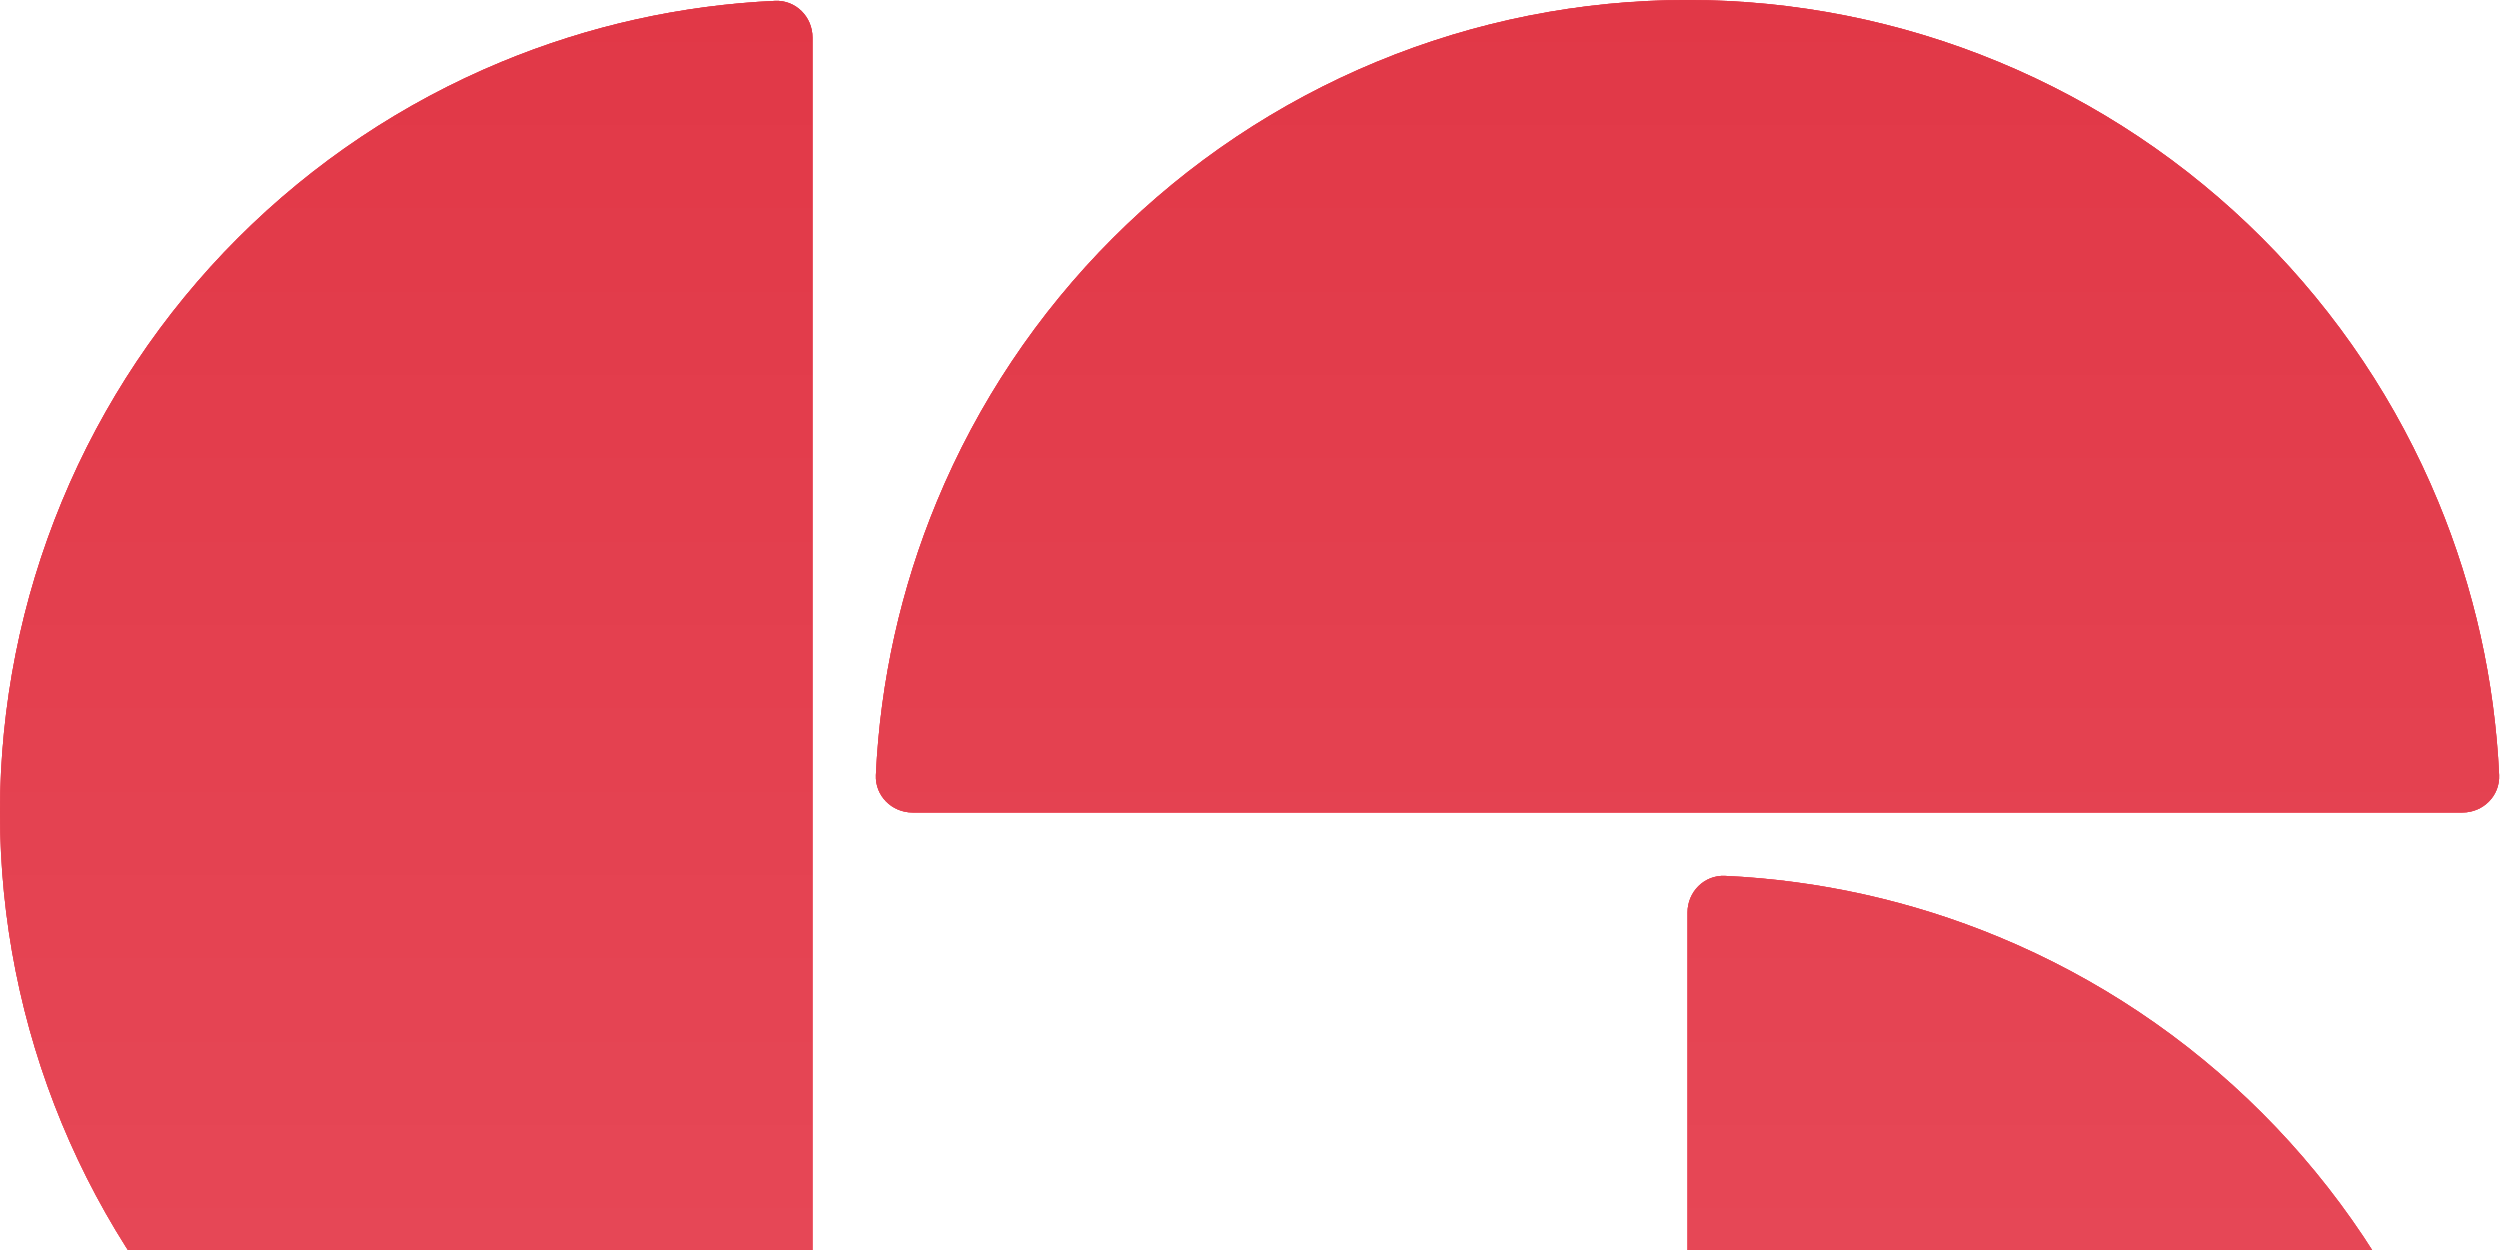
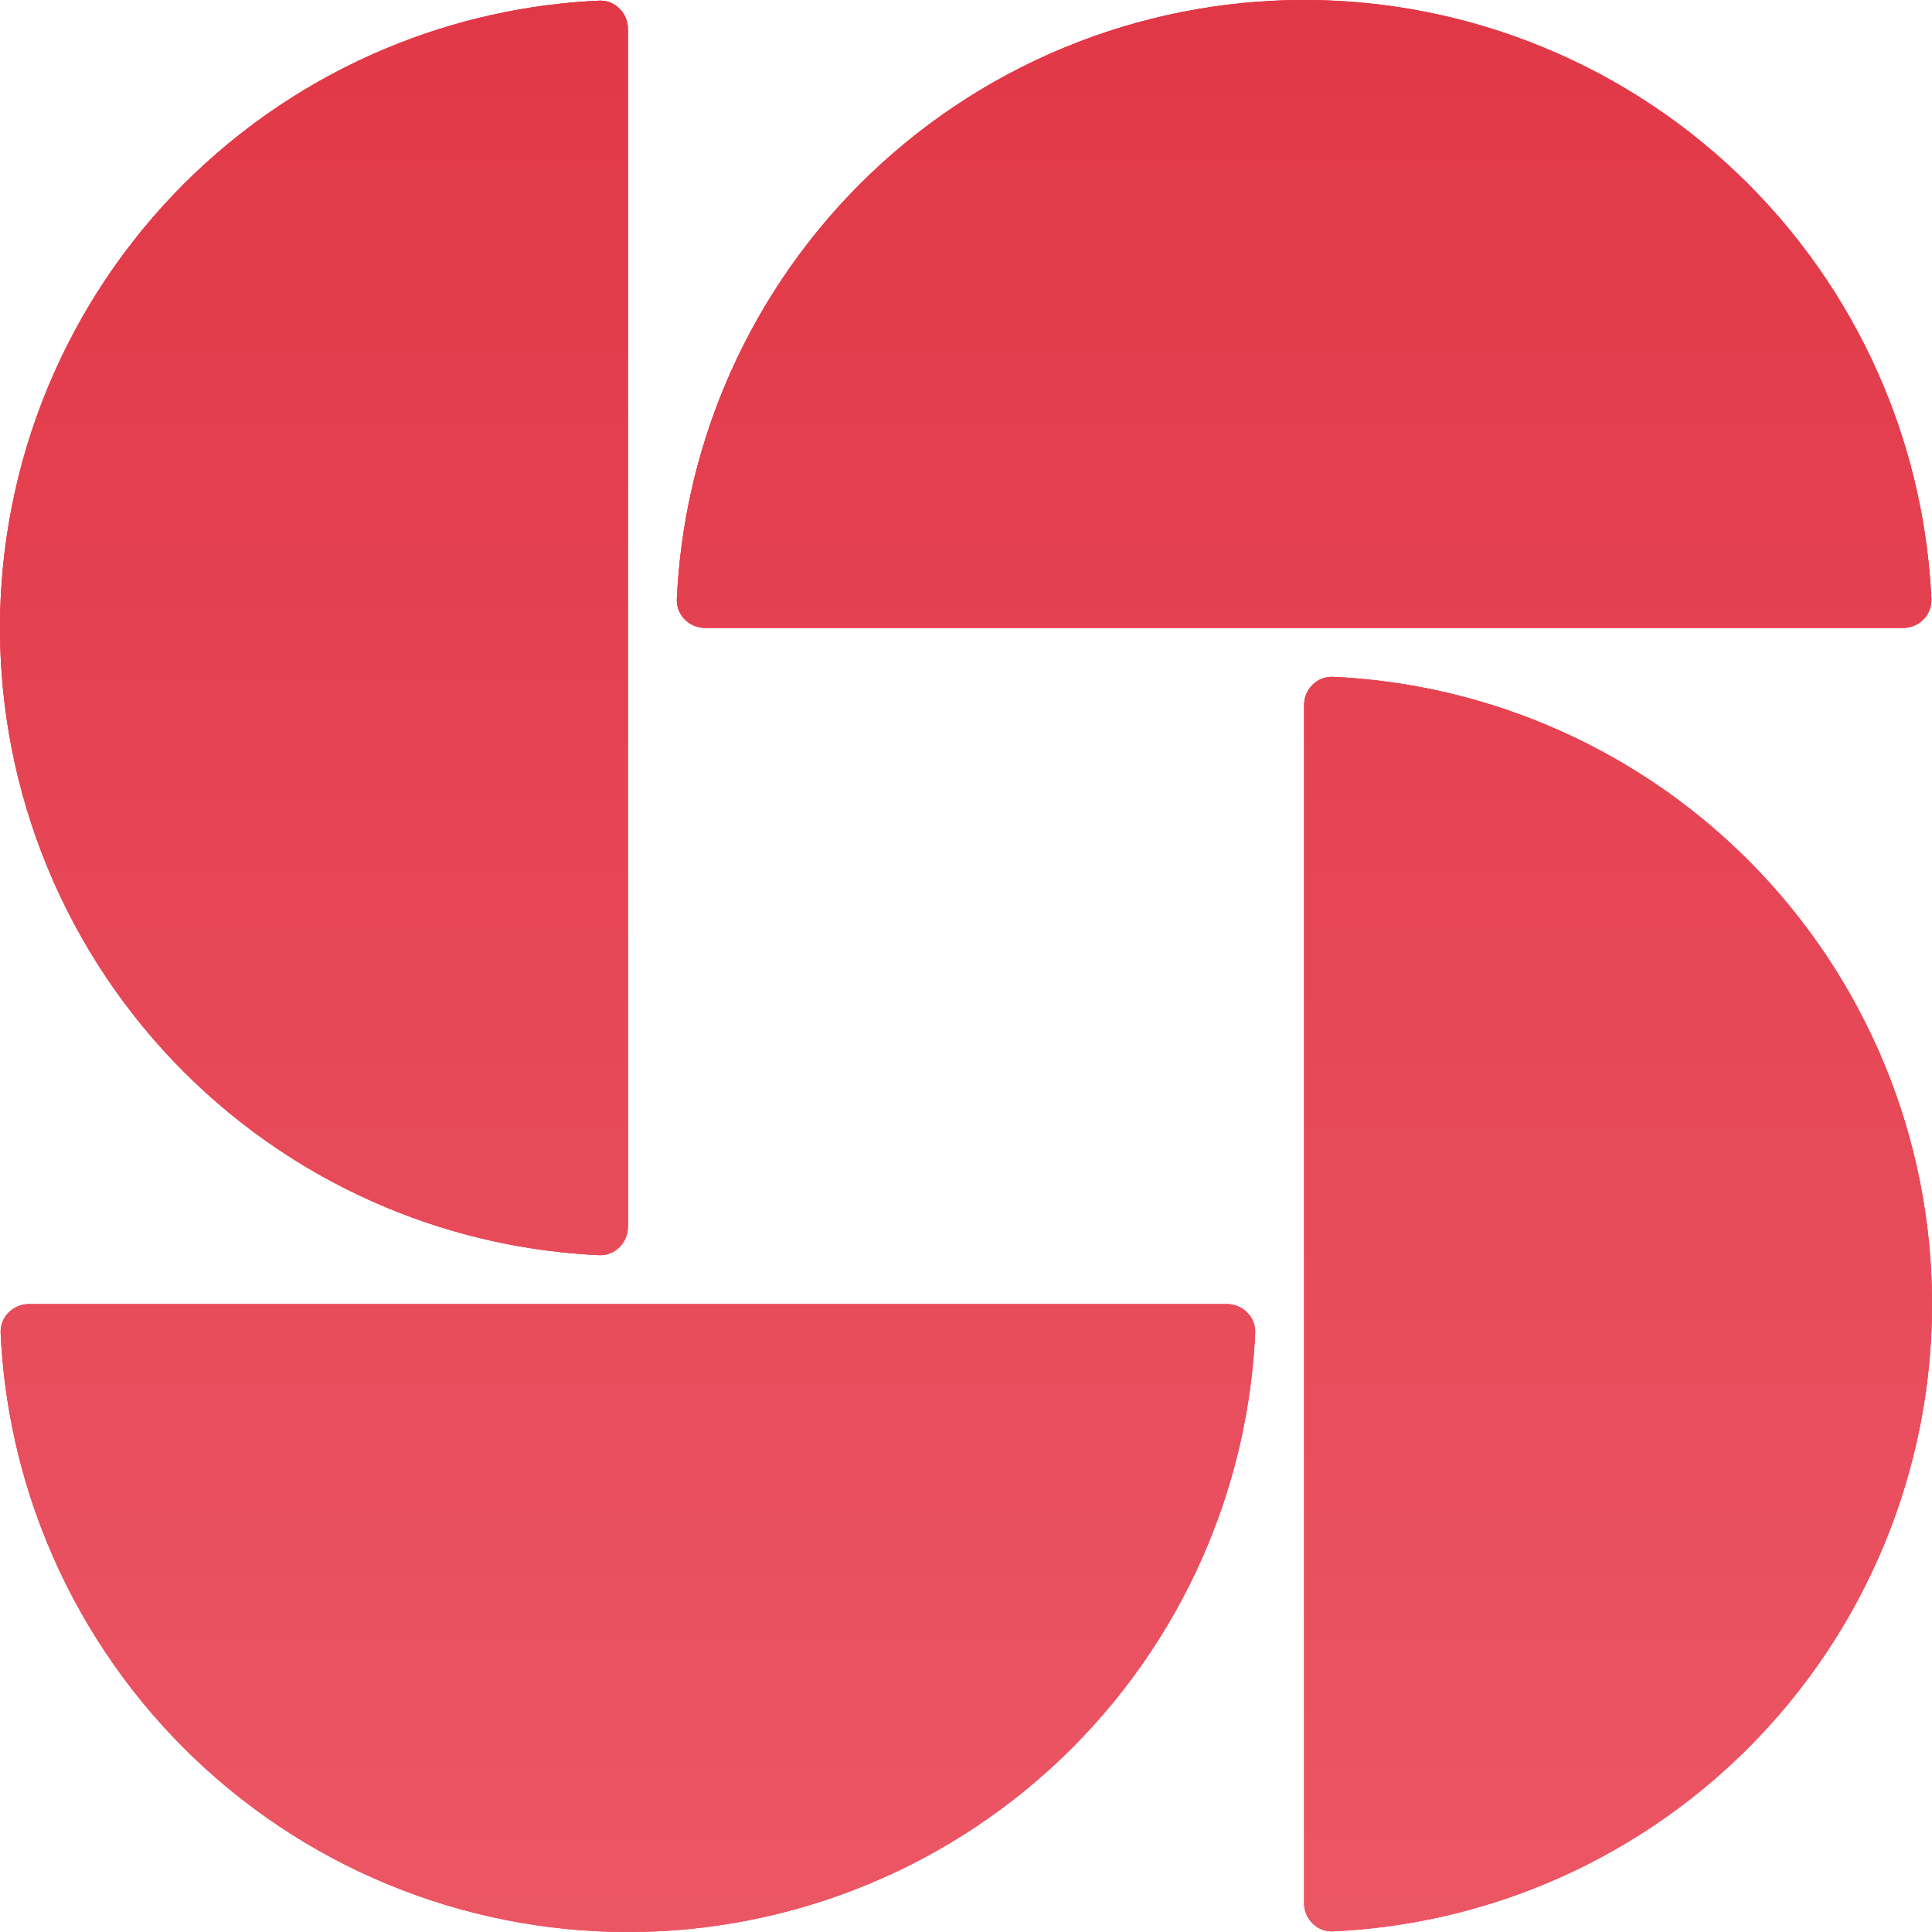
- <svg xmlns="http://www.w3.org/2000/svg" width="200" height="100" viewBox="0 0 200 100" fill="none">
-   <path d="M65 3C65 1.343 63.656 -0.007 62.001 0.069C54.489 0.416 47.087 2.064 40.126 4.948C32.239 8.214 25.074 13.002 19.038 19.038C13.002 25.074 8.214 32.239 4.948 40.126C1.681 48.012 7.71648e-07 56.464 0 65C-7.71648e-07 73.536 1.681 81.988 4.948 89.874C8.214 97.761 13.002 104.926 19.038 110.962C25.074 116.998 32.239 121.786 40.126 125.052C47.087 127.936 54.489 129.584 62.001 129.931C63.656 130.007 65 128.657 65 127L65 3Z" fill="#F74251" />
-   <path d="M65 3C65 1.343 63.656 -0.007 62.001 0.069C54.489 0.416 47.087 2.064 40.126 4.948C32.239 8.214 25.074 13.002 19.038 19.038C13.002 25.074 8.214 32.239 4.948 40.126C1.681 48.012 7.71648e-07 56.464 0 65C-7.71648e-07 73.536 1.681 81.988 4.948 89.874C8.214 97.761 13.002 104.926 19.038 110.962C25.074 116.998 32.239 121.786 40.126 125.052C47.087 127.936 54.489 129.584 62.001 129.931C63.656 130.007 65 128.657 65 127L65 3Z" fill="url(#paint0_linear_3151_803)" />
-   <path d="M65 3C65 1.343 63.656 -0.007 62.001 0.069C54.489 0.416 47.087 2.064 40.126 4.948C32.239 8.214 25.074 13.002 19.038 19.038C13.002 25.074 8.214 32.239 4.948 40.126C1.681 48.012 7.71648e-07 56.464 0 65C-7.71648e-07 73.536 1.681 81.988 4.948 89.874C8.214 97.761 13.002 104.926 19.038 110.962C25.074 116.998 32.239 121.786 40.126 125.052C47.087 127.936 54.489 129.584 62.001 129.931C63.656 130.007 65 128.657 65 127L65 3Z" fill="url(#paint1_linear_3151_803)" />
-   <path d="M197 65C198.657 65 200.007 63.656 199.931 62.001C199.584 54.489 197.936 47.087 195.052 40.126C191.786 32.239 186.998 25.074 180.962 19.038C174.926 13.002 167.761 8.214 159.874 4.948C151.988 1.681 143.536 1.38692e-06 135 0C126.464 -1.38692e-06 118.012 1.681 110.126 4.948C102.239 8.214 95.074 13.002 89.038 19.038C83.002 25.074 78.214 32.239 74.948 40.126C72.064 47.087 70.416 54.489 70.069 62.001C69.993 63.656 71.343 65 73 65L197 65Z" fill="#F74251" />
-   <path d="M197 65C198.657 65 200.007 63.656 199.931 62.001C199.584 54.489 197.936 47.087 195.052 40.126C191.786 32.239 186.998 25.074 180.962 19.038C174.926 13.002 167.761 8.214 159.874 4.948C151.988 1.681 143.536 1.38692e-06 135 0C126.464 -1.38692e-06 118.012 1.681 110.126 4.948C102.239 8.214 95.074 13.002 89.038 19.038C83.002 25.074 78.214 32.239 74.948 40.126C72.064 47.087 70.416 54.489 70.069 62.001C69.993 63.656 71.343 65 73 65L197 65Z" fill="url(#paint2_linear_3151_803)" />
-   <path d="M197 65C198.657 65 200.007 63.656 199.931 62.001C199.584 54.489 197.936 47.087 195.052 40.126C191.786 32.239 186.998 25.074 180.962 19.038C174.926 13.002 167.761 8.214 159.874 4.948C151.988 1.681 143.536 1.38692e-06 135 0C126.464 -1.38692e-06 118.012 1.681 110.126 4.948C102.239 8.214 95.074 13.002 89.038 19.038C83.002 25.074 78.214 32.239 74.948 40.126C72.064 47.087 70.416 54.489 70.069 62.001C69.993 63.656 71.343 65 73 65L197 65Z" fill="url(#paint3_linear_3151_803)" />
-   <path d="M135 197C135 198.657 136.344 200.007 137.999 199.931C145.511 199.584 152.913 197.936 159.874 195.052C167.761 191.786 174.926 186.998 180.962 180.962C186.998 174.926 191.786 167.761 195.052 159.874C198.319 151.988 200 143.536 200 135C200 126.464 198.319 118.012 195.052 110.126C191.786 102.239 186.998 95.074 180.962 89.038C174.926 83.002 167.761 78.214 159.874 74.948C152.913 72.064 145.511 70.416 137.999 70.069C136.344 69.993 135 71.343 135 73L135 197Z" fill="#F74251" />
-   <path d="M135 197C135 198.657 136.344 200.007 137.999 199.931C145.511 199.584 152.913 197.936 159.874 195.052C167.761 191.786 174.926 186.998 180.962 180.962C186.998 174.926 191.786 167.761 195.052 159.874C198.319 151.988 200 143.536 200 135C200 126.464 198.319 118.012 195.052 110.126C191.786 102.239 186.998 95.074 180.962 89.038C174.926 83.002 167.761 78.214 159.874 74.948C152.913 72.064 145.511 70.416 137.999 70.069C136.344 69.993 135 71.343 135 73L135 197Z" fill="url(#paint4_linear_3151_803)" />
-   <path d="M135 197C135 198.657 136.344 200.007 137.999 199.931C145.511 199.584 152.913 197.936 159.874 195.052C167.761 191.786 174.926 186.998 180.962 180.962C186.998 174.926 191.786 167.761 195.052 159.874C198.319 151.988 200 143.536 200 135C200 126.464 198.319 118.012 195.052 110.126C191.786 102.239 186.998 95.074 180.962 89.038C174.926 83.002 167.761 78.214 159.874 74.948C152.913 72.064 145.511 70.416 137.999 70.069C136.344 69.993 135 71.343 135 73L135 197Z" fill="url(#paint5_linear_3151_803)" />
-   <path d="M3 135C1.343 135 -0.007 136.344 0.069 137.999C0.416 145.511 2.064 152.913 4.948 159.874C8.214 167.761 13.002 174.926 19.038 180.962C25.074 186.998 32.239 191.786 40.126 195.052C48.012 198.319 56.464 200 65 200C73.536 200 81.988 198.319 89.874 195.052C97.761 191.786 104.926 186.998 110.962 180.962C116.998 174.926 121.786 167.761 125.052 159.874C127.936 152.913 129.584 145.511 129.931 137.999C130.007 136.344 128.657 135 127 135L3 135Z" fill="#F74251" />
-   <path d="M3 135C1.343 135 -0.007 136.344 0.069 137.999C0.416 145.511 2.064 152.913 4.948 159.874C8.214 167.761 13.002 174.926 19.038 180.962C25.074 186.998 32.239 191.786 40.126 195.052C48.012 198.319 56.464 200 65 200C73.536 200 81.988 198.319 89.874 195.052C97.761 191.786 104.926 186.998 110.962 180.962C116.998 174.926 121.786 167.761 125.052 159.874C127.936 152.913 129.584 145.511 129.931 137.999C130.007 136.344 128.657 135 127 135L3 135Z" fill="url(#paint6_linear_3151_803)" />
-   <path d="M3 135C1.343 135 -0.007 136.344 0.069 137.999C0.416 145.511 2.064 152.913 4.948 159.874C8.214 167.761 13.002 174.926 19.038 180.962C25.074 186.998 32.239 191.786 40.126 195.052C48.012 198.319 56.464 200 65 200C73.536 200 81.988 198.319 89.874 195.052C97.761 191.786 104.926 186.998 110.962 180.962C116.998 174.926 121.786 167.761 125.052 159.874C127.936 152.913 129.584 145.511 129.931 137.999C130.007 136.344 128.657 135 127 135L3 135Z" fill="url(#paint7_linear_3151_803)" />
+ <svg xmlns="http://www.w3.org/2000/svg" width="240" height="240" viewBox="0 0 240 240" fill="none">
+   <path d="M78 3.6C78 1.612 76.387 -0.009 74.401 0.083C65.387 0.499 56.504 2.477 48.151 5.937C38.687 9.857 30.089 15.603 22.846 22.846C15.603 30.089 9.857 38.687 5.937 48.151C2.018 57.614 9.25978e-07 67.757 0 78C-9.25977e-07 88.243 2.018 98.386 5.937 107.849C9.857 117.313 15.603 125.911 22.846 133.154C30.089 140.397 38.687 146.143 48.151 150.063C56.504 153.523 65.387 155.501 74.401 155.917C76.387 156.009 78 154.388 78 152.4L78 3.6Z" fill="#F74251" />
+   <path d="M78 3.6C78 1.612 76.387 -0.009 74.401 0.083C65.387 0.499 56.504 2.477 48.151 5.937C38.687 9.857 30.089 15.603 22.846 22.846C15.603 30.089 9.857 38.687 5.937 48.151C2.018 57.614 9.25978e-07 67.757 0 78C-9.25977e-07 88.243 2.018 98.386 5.937 107.849C9.857 117.313 15.603 125.911 22.846 133.154C30.089 140.397 38.687 146.143 48.151 150.063C56.504 153.523 65.387 155.501 74.401 155.917C76.387 156.009 78 154.388 78 152.4L78 3.6Z" fill="url(#paint0_linear_3383_40948)" />
+   <path d="M78 3.6C78 1.612 76.387 -0.009 74.401 0.083C65.387 0.499 56.504 2.477 48.151 5.937C38.687 9.857 30.089 15.603 22.846 22.846C15.603 30.089 9.857 38.687 5.937 48.151C2.018 57.614 9.25978e-07 67.757 0 78C-9.25977e-07 88.243 2.018 98.386 5.937 107.849C9.857 117.313 15.603 125.911 22.846 133.154C30.089 140.397 38.687 146.143 48.151 150.063C56.504 153.523 65.387 155.501 74.401 155.917C76.387 156.009 78 154.388 78 152.4L78 3.6Z" fill="url(#paint1_linear_3383_40948)" />
+   <path d="M236.4 78C238.388 78 240.009 76.387 239.917 74.401C239.501 65.387 237.523 56.504 234.063 48.151C230.143 38.687 224.397 30.089 217.154 22.846C209.911 15.603 201.313 9.857 191.849 5.937C182.386 2.018 172.243 1.66431e-06 162 0C151.757 -1.66431e-06 141.614 2.018 132.151 5.937C122.687 9.857 114.089 15.603 106.846 22.846C99.603 30.089 93.857 38.687 89.937 48.151C86.477 56.504 84.499 65.387 84.083 74.401C83.991 76.387 85.612 78 87.6 78L236.4 78Z" fill="#F74251" />
+   <path d="M236.4 78C238.388 78 240.009 76.387 239.917 74.401C239.501 65.387 237.523 56.504 234.063 48.151C230.143 38.687 224.397 30.089 217.154 22.846C209.911 15.603 201.313 9.857 191.849 5.937C182.386 2.018 172.243 1.66431e-06 162 0C151.757 -1.66431e-06 141.614 2.018 132.151 5.937C122.687 9.857 114.089 15.603 106.846 22.846C99.603 30.089 93.857 38.687 89.937 48.151C86.477 56.504 84.499 65.387 84.083 74.401C83.991 76.387 85.612 78 87.6 78L236.4 78Z" fill="url(#paint2_linear_3383_40948)" />
+   <path d="M236.4 78C238.388 78 240.009 76.387 239.917 74.401C239.501 65.387 237.523 56.504 234.063 48.151C230.143 38.687 224.397 30.089 217.154 22.846C209.911 15.603 201.313 9.857 191.849 5.937C182.386 2.018 172.243 1.66431e-06 162 0C151.757 -1.66431e-06 141.614 2.018 132.151 5.937C122.687 9.857 114.089 15.603 106.846 22.846C99.603 30.089 93.857 38.687 89.937 48.151C86.477 56.504 84.499 65.387 84.083 74.401C83.991 76.387 85.612 78 87.6 78L236.4 78Z" fill="url(#paint3_linear_3383_40948)" />
+   <path d="M162 236.4C162 238.388 163.613 240.009 165.599 239.917C174.613 239.501 183.496 237.523 191.849 234.063C201.313 230.143 209.911 224.397 217.154 217.154C224.397 209.911 230.143 201.313 234.063 191.849C237.982 182.386 240 172.243 240 162C240 151.757 237.982 141.614 234.063 132.151C230.143 122.687 224.397 114.089 217.154 106.846C209.911 99.603 201.313 93.857 191.849 89.937C183.496 86.477 174.613 84.499 165.599 84.083C163.613 83.991 162 85.612 162 87.6L162 236.4Z" fill="#F74251" />
+   <path d="M162 236.4C162 238.388 163.613 240.009 165.599 239.917C174.613 239.501 183.496 237.523 191.849 234.063C201.313 230.143 209.911 224.397 217.154 217.154C224.397 209.911 230.143 201.313 234.063 191.849C237.982 182.386 240 172.243 240 162C240 151.757 237.982 141.614 234.063 132.151C230.143 122.687 224.397 114.089 217.154 106.846C209.911 99.603 201.313 93.857 191.849 89.937C183.496 86.477 174.613 84.499 165.599 84.083C163.613 83.991 162 85.612 162 87.6L162 236.4Z" fill="url(#paint4_linear_3383_40948)" />
+   <path d="M162 236.4C162 238.388 163.613 240.009 165.599 239.917C174.613 239.501 183.496 237.523 191.849 234.063C201.313 230.143 209.911 224.397 217.154 217.154C224.397 209.911 230.143 201.313 234.063 191.849C237.982 182.386 240 172.243 240 162C240 151.757 237.982 141.614 234.063 132.151C230.143 122.687 224.397 114.089 217.154 106.846C209.911 99.603 201.313 93.857 191.849 89.937C183.496 86.477 174.613 84.499 165.599 84.083C163.613 83.991 162 85.612 162 87.6L162 236.4Z" fill="url(#paint5_linear_3383_40948)" />
+   <path d="M3.6 162C1.612 162 -0.009 163.613 0.083 165.599C0.499 174.613 2.477 183.496 5.937 191.849C9.857 201.313 15.603 209.911 22.846 217.154C30.089 224.397 38.687 230.143 48.151 234.063C57.614 237.982 67.757 240 78 240C88.243 240 98.386 237.982 107.849 234.063C117.313 230.143 125.911 224.397 133.154 217.154C140.397 209.911 146.143 201.313 150.063 191.849C153.523 183.496 155.501 174.613 155.917 165.599C156.009 163.613 154.388 162 152.4 162L3.6 162Z" fill="#F74251" />
+   <path d="M3.6 162C1.612 162 -0.009 163.613 0.083 165.599C0.499 174.613 2.477 183.496 5.937 191.849C9.857 201.313 15.603 209.911 22.846 217.154C30.089 224.397 38.687 230.143 48.151 234.063C57.614 237.982 67.757 240 78 240C88.243 240 98.386 237.982 107.849 234.063C117.313 230.143 125.911 224.397 133.154 217.154C140.397 209.911 146.143 201.313 150.063 191.849C153.523 183.496 155.501 174.613 155.917 165.599C156.009 163.613 154.388 162 152.4 162L3.6 162Z" fill="url(#paint6_linear_3383_40948)" />
+   <path d="M3.6 162C1.612 162 -0.009 163.613 0.083 165.599C0.499 174.613 2.477 183.496 5.937 191.849C9.857 201.313 15.603 209.911 22.846 217.154C30.089 224.397 38.687 230.143 48.151 234.063C57.614 237.982 67.757 240 78 240C88.243 240 98.386 237.982 107.849 234.063C117.313 230.143 125.911 224.397 133.154 217.154C140.397 209.911 146.143 201.313 150.063 191.849C153.523 183.496 155.501 174.613 155.917 165.599C156.009 163.613 154.388 162 152.4 162L3.6 162Z" fill="url(#paint7_linear_3383_40948)" />
  <defs>
-     <linearGradient id="paint0_linear_3151_803" x1="100" y1="0" x2="100" y2="200" gradientUnits="userSpaceOnUse">
+     <linearGradient id="paint0_linear_3383_40948" x1="120" y1="0" x2="120" y2="240" gradientUnits="userSpaceOnUse">
      <stop stop-color="#EB4251" />
      <stop offset="1" stop-color="#FF6A79" />
    </linearGradient>
-     <linearGradient id="paint1_linear_3151_803" x1="100" y1="0" x2="100" y2="200" gradientUnits="userSpaceOnUse">
+     <linearGradient id="paint1_linear_3383_40948" x1="120" y1="0" x2="120" y2="240" gradientUnits="userSpaceOnUse">
      <stop stop-color="#E13847" />
      <stop offset="1" stop-color="#EB5665" />
    </linearGradient>
-     <linearGradient id="paint2_linear_3151_803" x1="100" y1="0" x2="100" y2="200" gradientUnits="userSpaceOnUse">
+     <linearGradient id="paint2_linear_3383_40948" x1="120" y1="0" x2="120" y2="240" gradientUnits="userSpaceOnUse">
      <stop stop-color="#EB4251" />
      <stop offset="1" stop-color="#FF6A79" />
    </linearGradient>
-     <linearGradient id="paint3_linear_3151_803" x1="100" y1="0" x2="100" y2="200" gradientUnits="userSpaceOnUse">
+     <linearGradient id="paint3_linear_3383_40948" x1="120" y1="0" x2="120" y2="240" gradientUnits="userSpaceOnUse">
      <stop stop-color="#E13847" />
      <stop offset="1" stop-color="#EB5665" />
    </linearGradient>
-     <linearGradient id="paint4_linear_3151_803" x1="100" y1="0" x2="100" y2="200" gradientUnits="userSpaceOnUse">
+     <linearGradient id="paint4_linear_3383_40948" x1="120" y1="0" x2="120" y2="240" gradientUnits="userSpaceOnUse">
      <stop stop-color="#EB4251" />
      <stop offset="1" stop-color="#FF6A79" />
    </linearGradient>
-     <linearGradient id="paint5_linear_3151_803" x1="100" y1="0" x2="100" y2="200" gradientUnits="userSpaceOnUse">
+     <linearGradient id="paint5_linear_3383_40948" x1="120" y1="0" x2="120" y2="240" gradientUnits="userSpaceOnUse">
      <stop stop-color="#E13847" />
      <stop offset="1" stop-color="#EB5665" />
    </linearGradient>
-     <linearGradient id="paint6_linear_3151_803" x1="100" y1="0" x2="100" y2="200" gradientUnits="userSpaceOnUse">
+     <linearGradient id="paint6_linear_3383_40948" x1="120" y1="0" x2="120" y2="240" gradientUnits="userSpaceOnUse">
      <stop stop-color="#EB4251" />
      <stop offset="1" stop-color="#FF6A79" />
    </linearGradient>
-     <linearGradient id="paint7_linear_3151_803" x1="100" y1="0" x2="100" y2="200" gradientUnits="userSpaceOnUse">
+     <linearGradient id="paint7_linear_3383_40948" x1="120" y1="0" x2="120" y2="240" gradientUnits="userSpaceOnUse">
      <stop stop-color="#E13847" />
      <stop offset="1" stop-color="#EB5665" />
    </linearGradient>
  </defs>
</svg>
